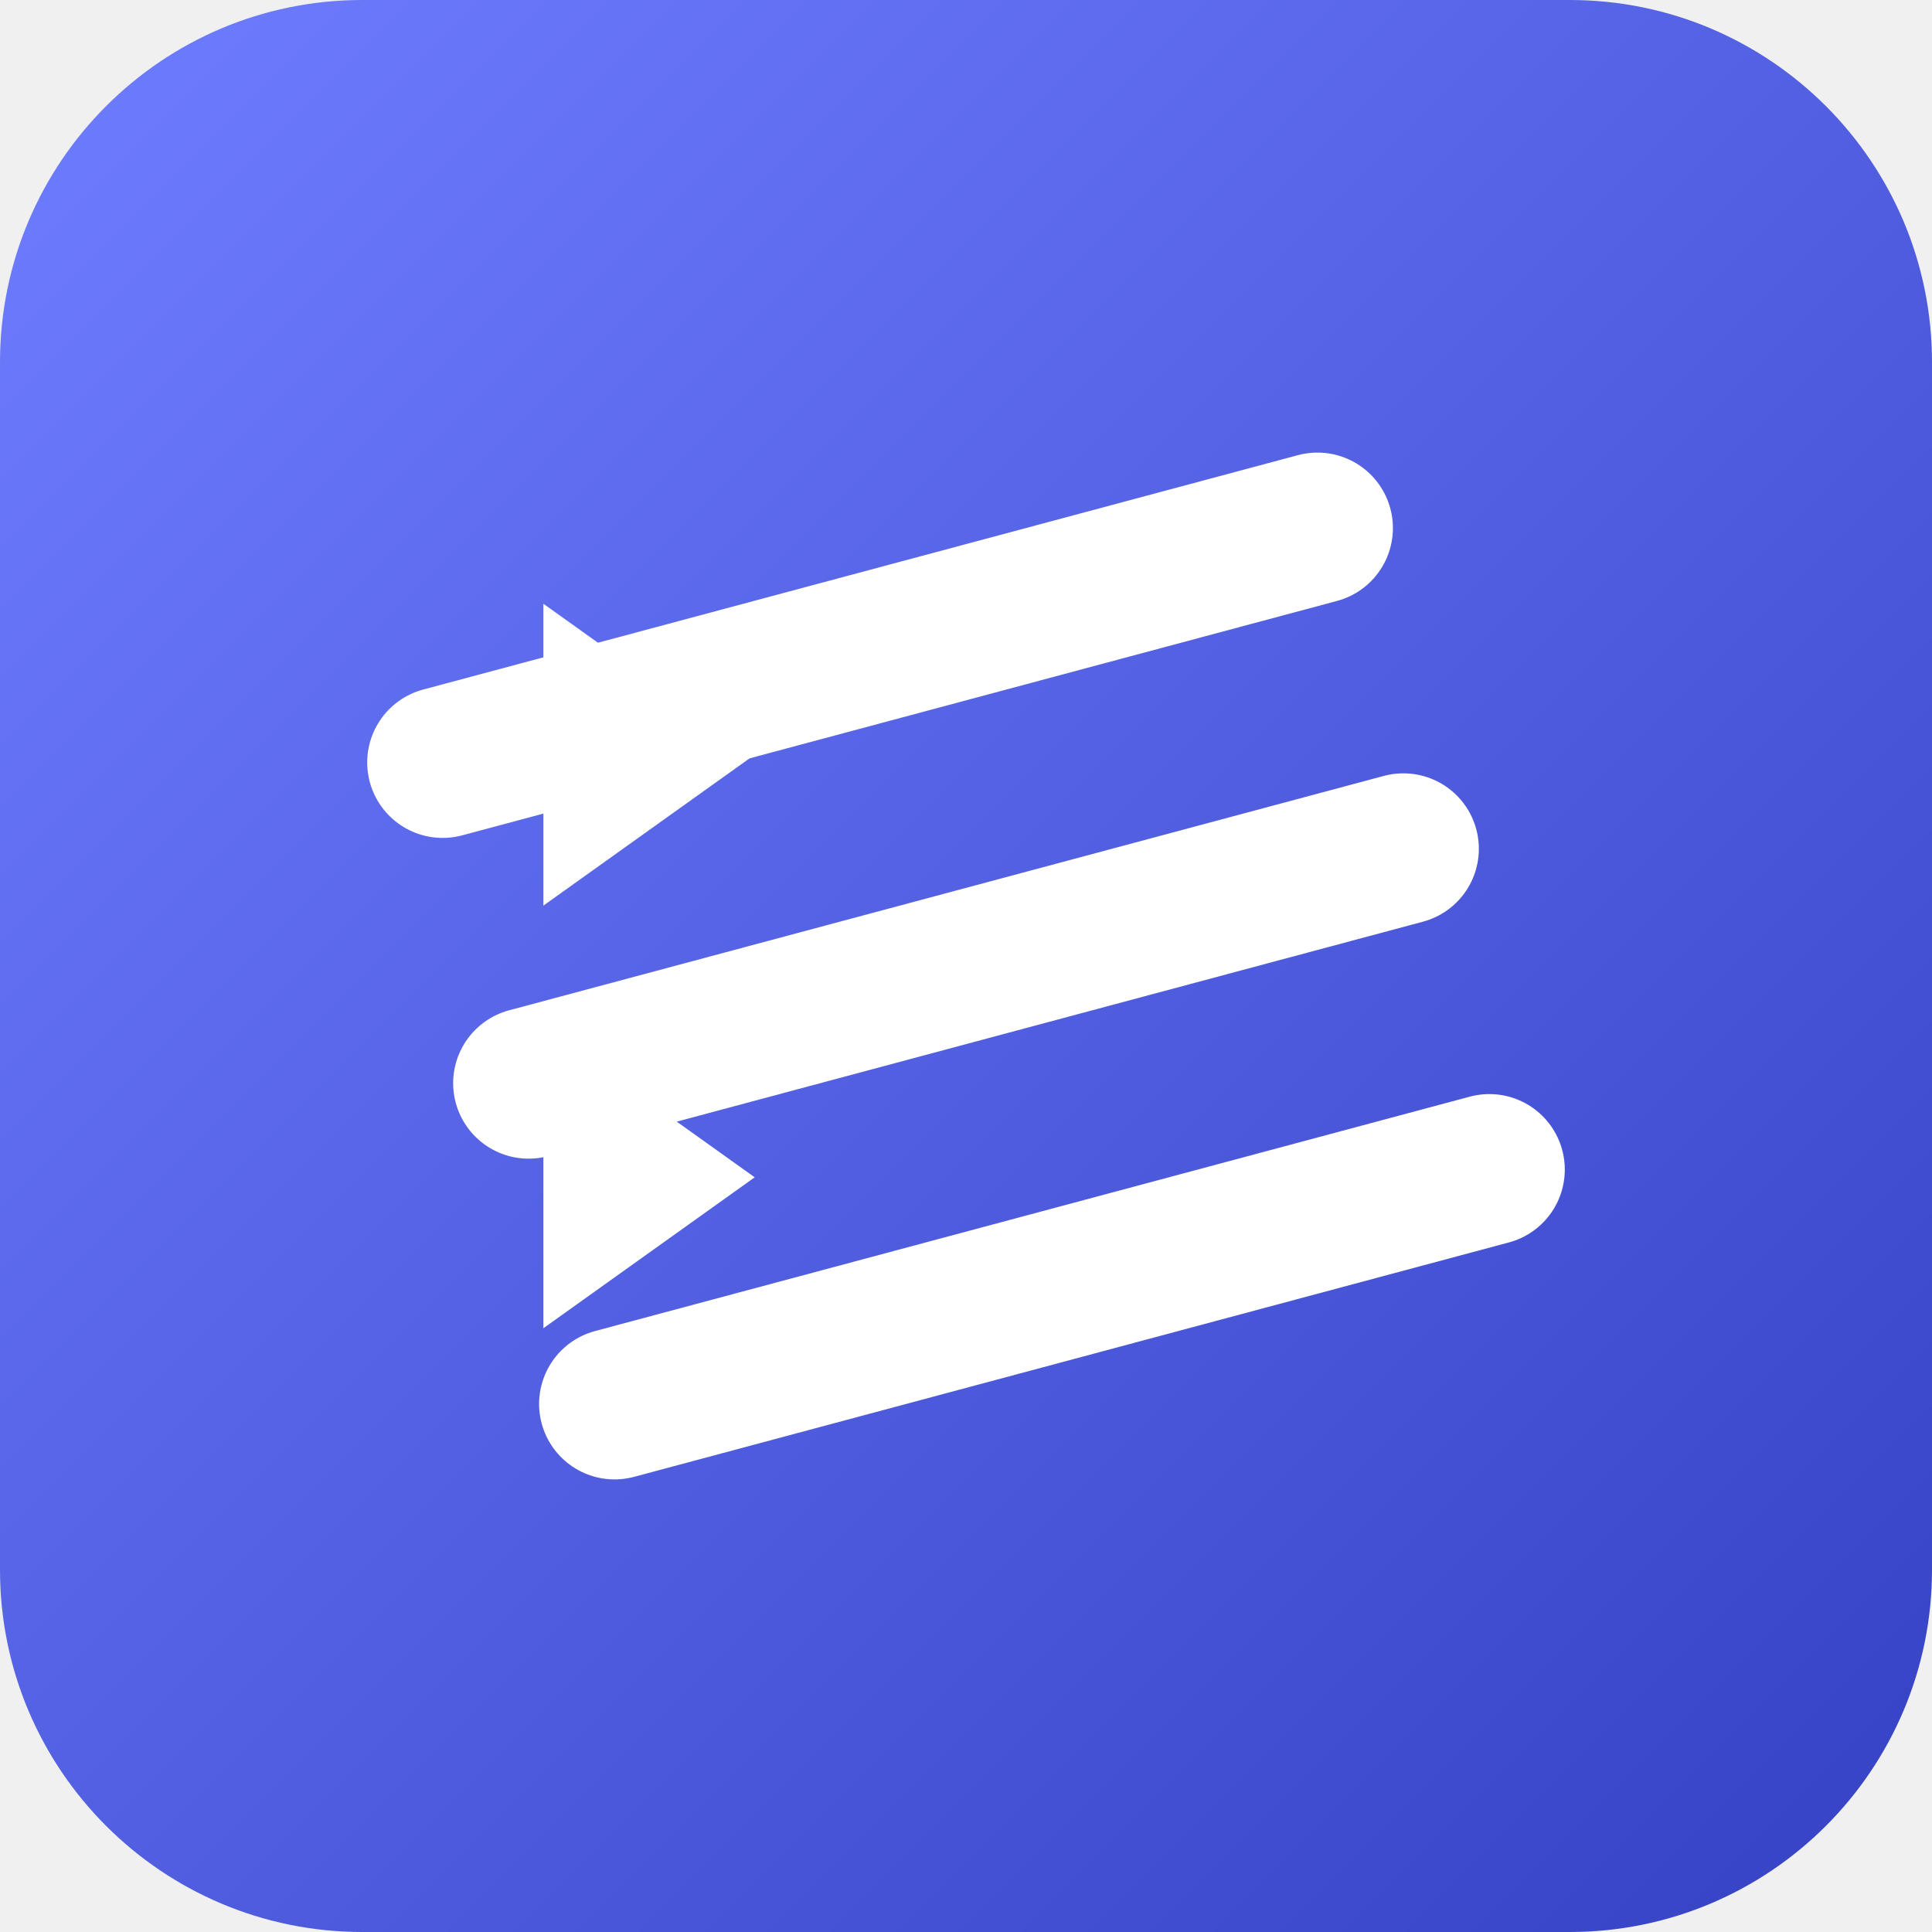
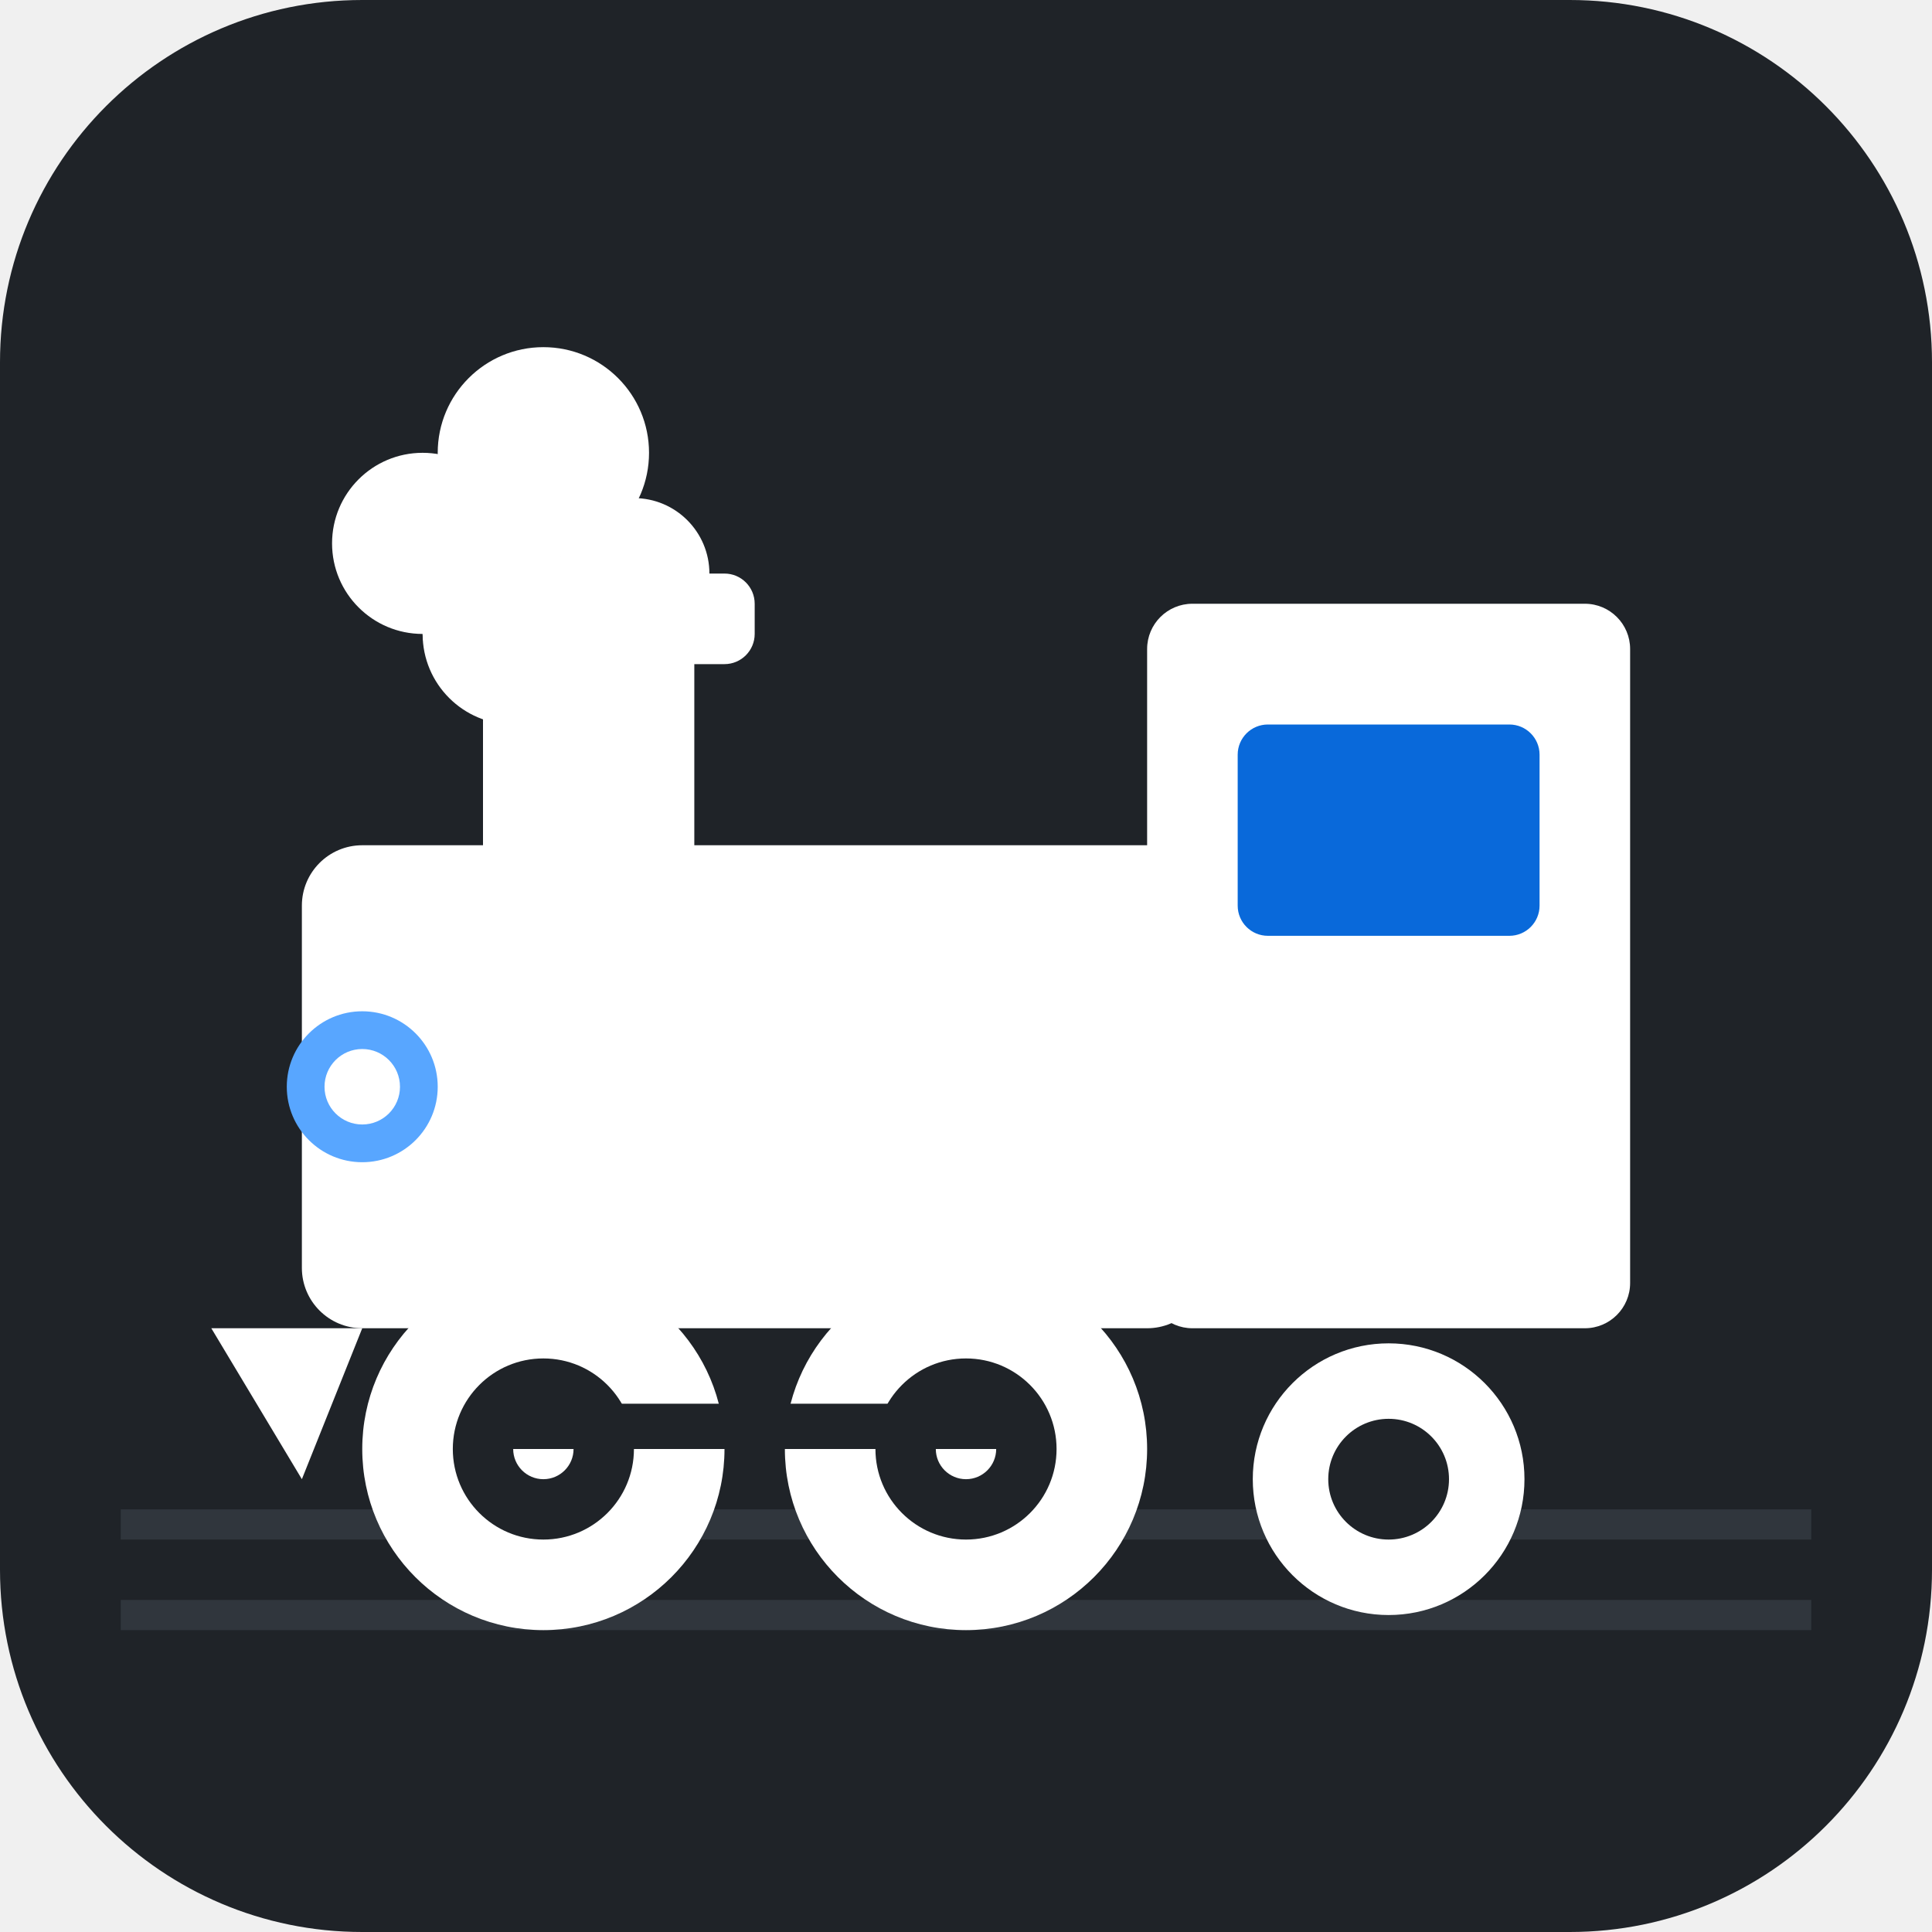
<svg xmlns="http://www.w3.org/2000/svg" viewBox="0 0 128 128" width="128" height="128">
-   <defs>
-     <linearGradient id="g" x1="0" y1="0" x2="1" y2="1">
-       <stop offset="0%" stop-color="#6f7eff" />
-       <stop offset="100%" stop-color="#3441c2" />
-     </linearGradient>
-   </defs>
-   <rect x="0" y="0" width="128" height="128" rx="24" ry="24" fill="url(#g)" />
-   <g transform="translate(64 64) rotate(-15)" stroke="white" stroke-linecap="round" fill="none">
-     <line x1="-30" y1="-22" x2="30" y2="-22" stroke-width="10" />
-     <line x1="-30" y1="0" x2="30" y2="0" stroke-width="10" />
-     <line x1="-30" y1="22" x2="30" y2="22" stroke-width="10" />
+   <rect x="0" y="0" width="128" height="128" rx="24" ry="24" fill="#1f2328" />
+   <rect x="8" y="100" width="112" height="2" fill="#30363d" />
+   <rect x="8" y="106" width="112" height="2" fill="#30363d" />
+   <g fill="#ffffff">
+     <circle cx="36" cy="30" r="7" />
+     <circle cx="28" cy="36" r="6" />
+     <circle cx="42" cy="38" r="5" />
+     <circle cx="34" cy="42" r="6" />
  </g>
-   <g fill="white">
-     <polygon points="36,40 36,60 50,50" />
-     <polygon points="36,68 36,88 50,78" />
+   <g fill="#ffffff">
+     <rect x="20" y="56" width="60" height="32" rx="4" ry="4" />
+     <rect x="76" y="40" width="32" height="48" rx="3" ry="3" />
+     <rect x="32" y="40" width="14" height="18" rx="2" ry="2" />
+     <rect x="28" y="38" width="22" height="6" rx="2" ry="2" />
  </g>
+   <rect x="82" y="48" width="20" height="14" rx="2" ry="2" fill="#0969da" />
+   <circle cx="24" cy="72" r="5" fill="#58a6ff" />
+   <circle cx="24" cy="72" r="2.5" fill="#ffffff" />
+   <polygon points="14,88 24,88 20,98" fill="#ffffff" />
+   <g>
+     <circle cx="36" cy="96" r="12" fill="#ffffff" />
+     <circle cx="36" cy="96" r="6" fill="#1f2328" />
+     <circle cx="36" cy="96" r="2" fill="#ffffff" />
+     <circle cx="64" cy="96" r="12" fill="#ffffff" />
+     <circle cx="64" cy="96" r="6" fill="#1f2328" />
+     <circle cx="64" cy="96" r="2" fill="#ffffff" />
+     <circle cx="92" cy="98" r="9" fill="#ffffff" />
+     <circle cx="92" cy="98" r="4" fill="#1f2328" />
+   </g>
+   <rect x="32" y="93" width="36" height="3" fill="#1f2328" />
</svg>
